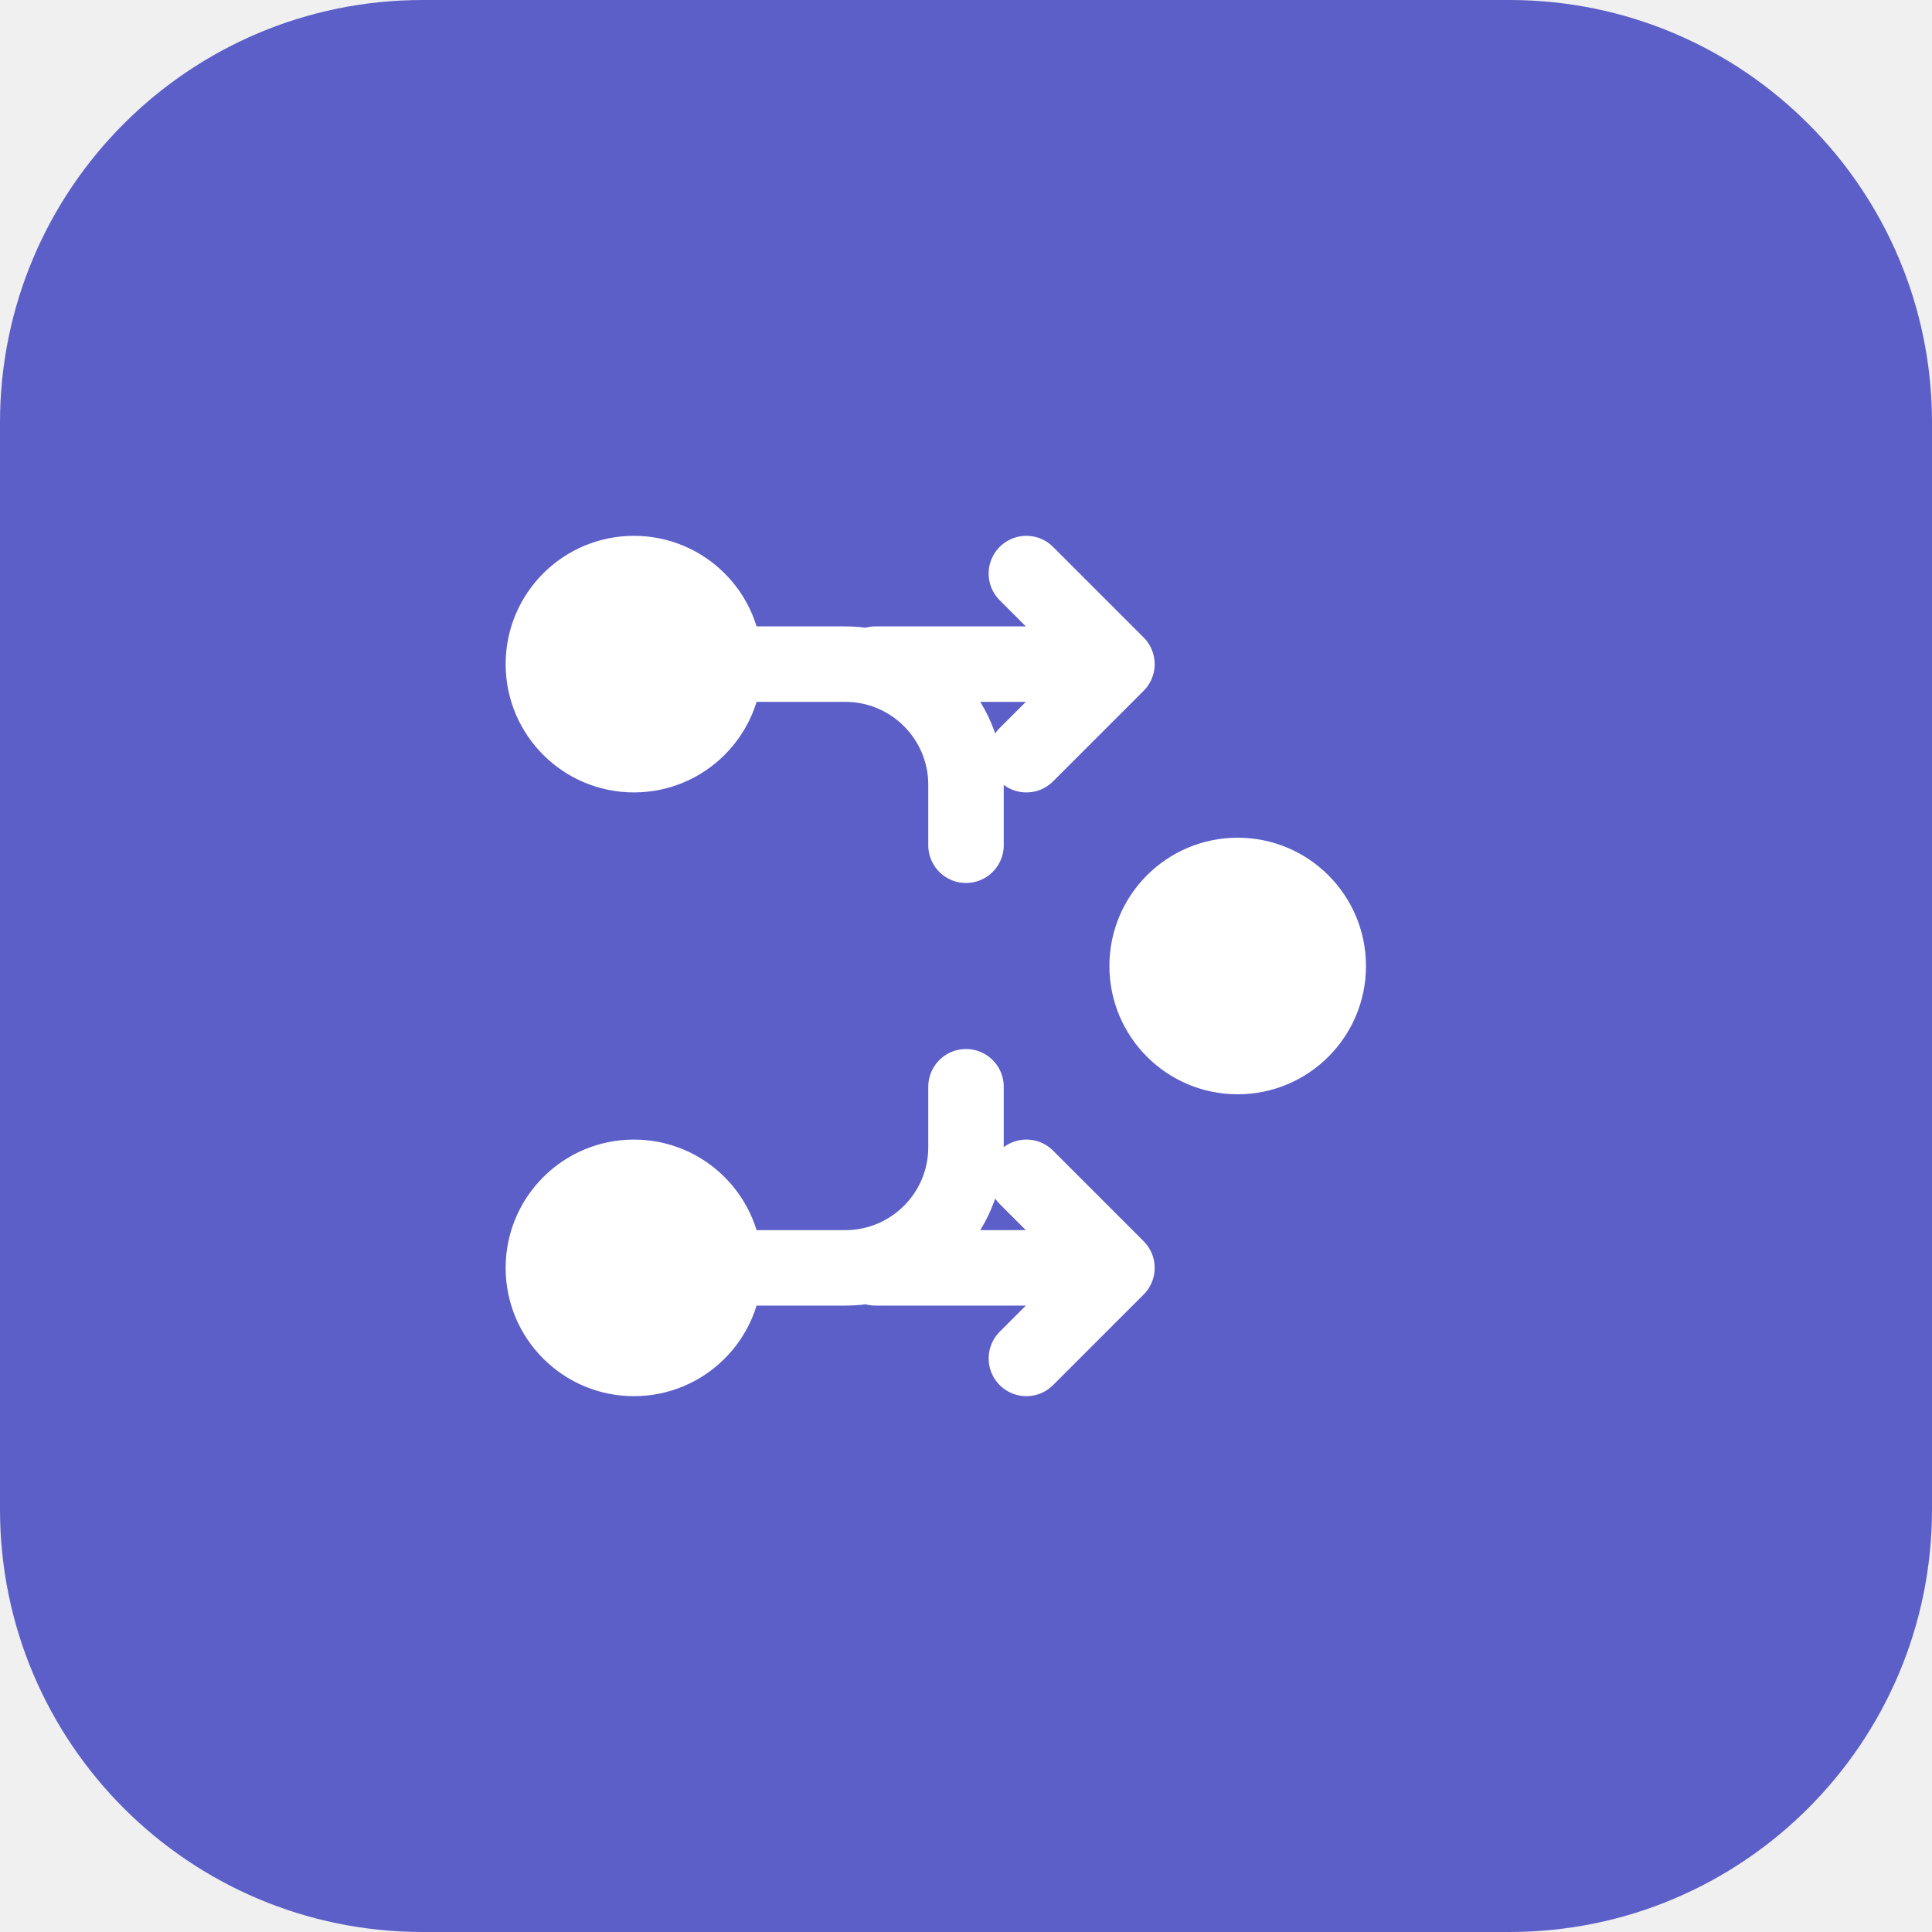
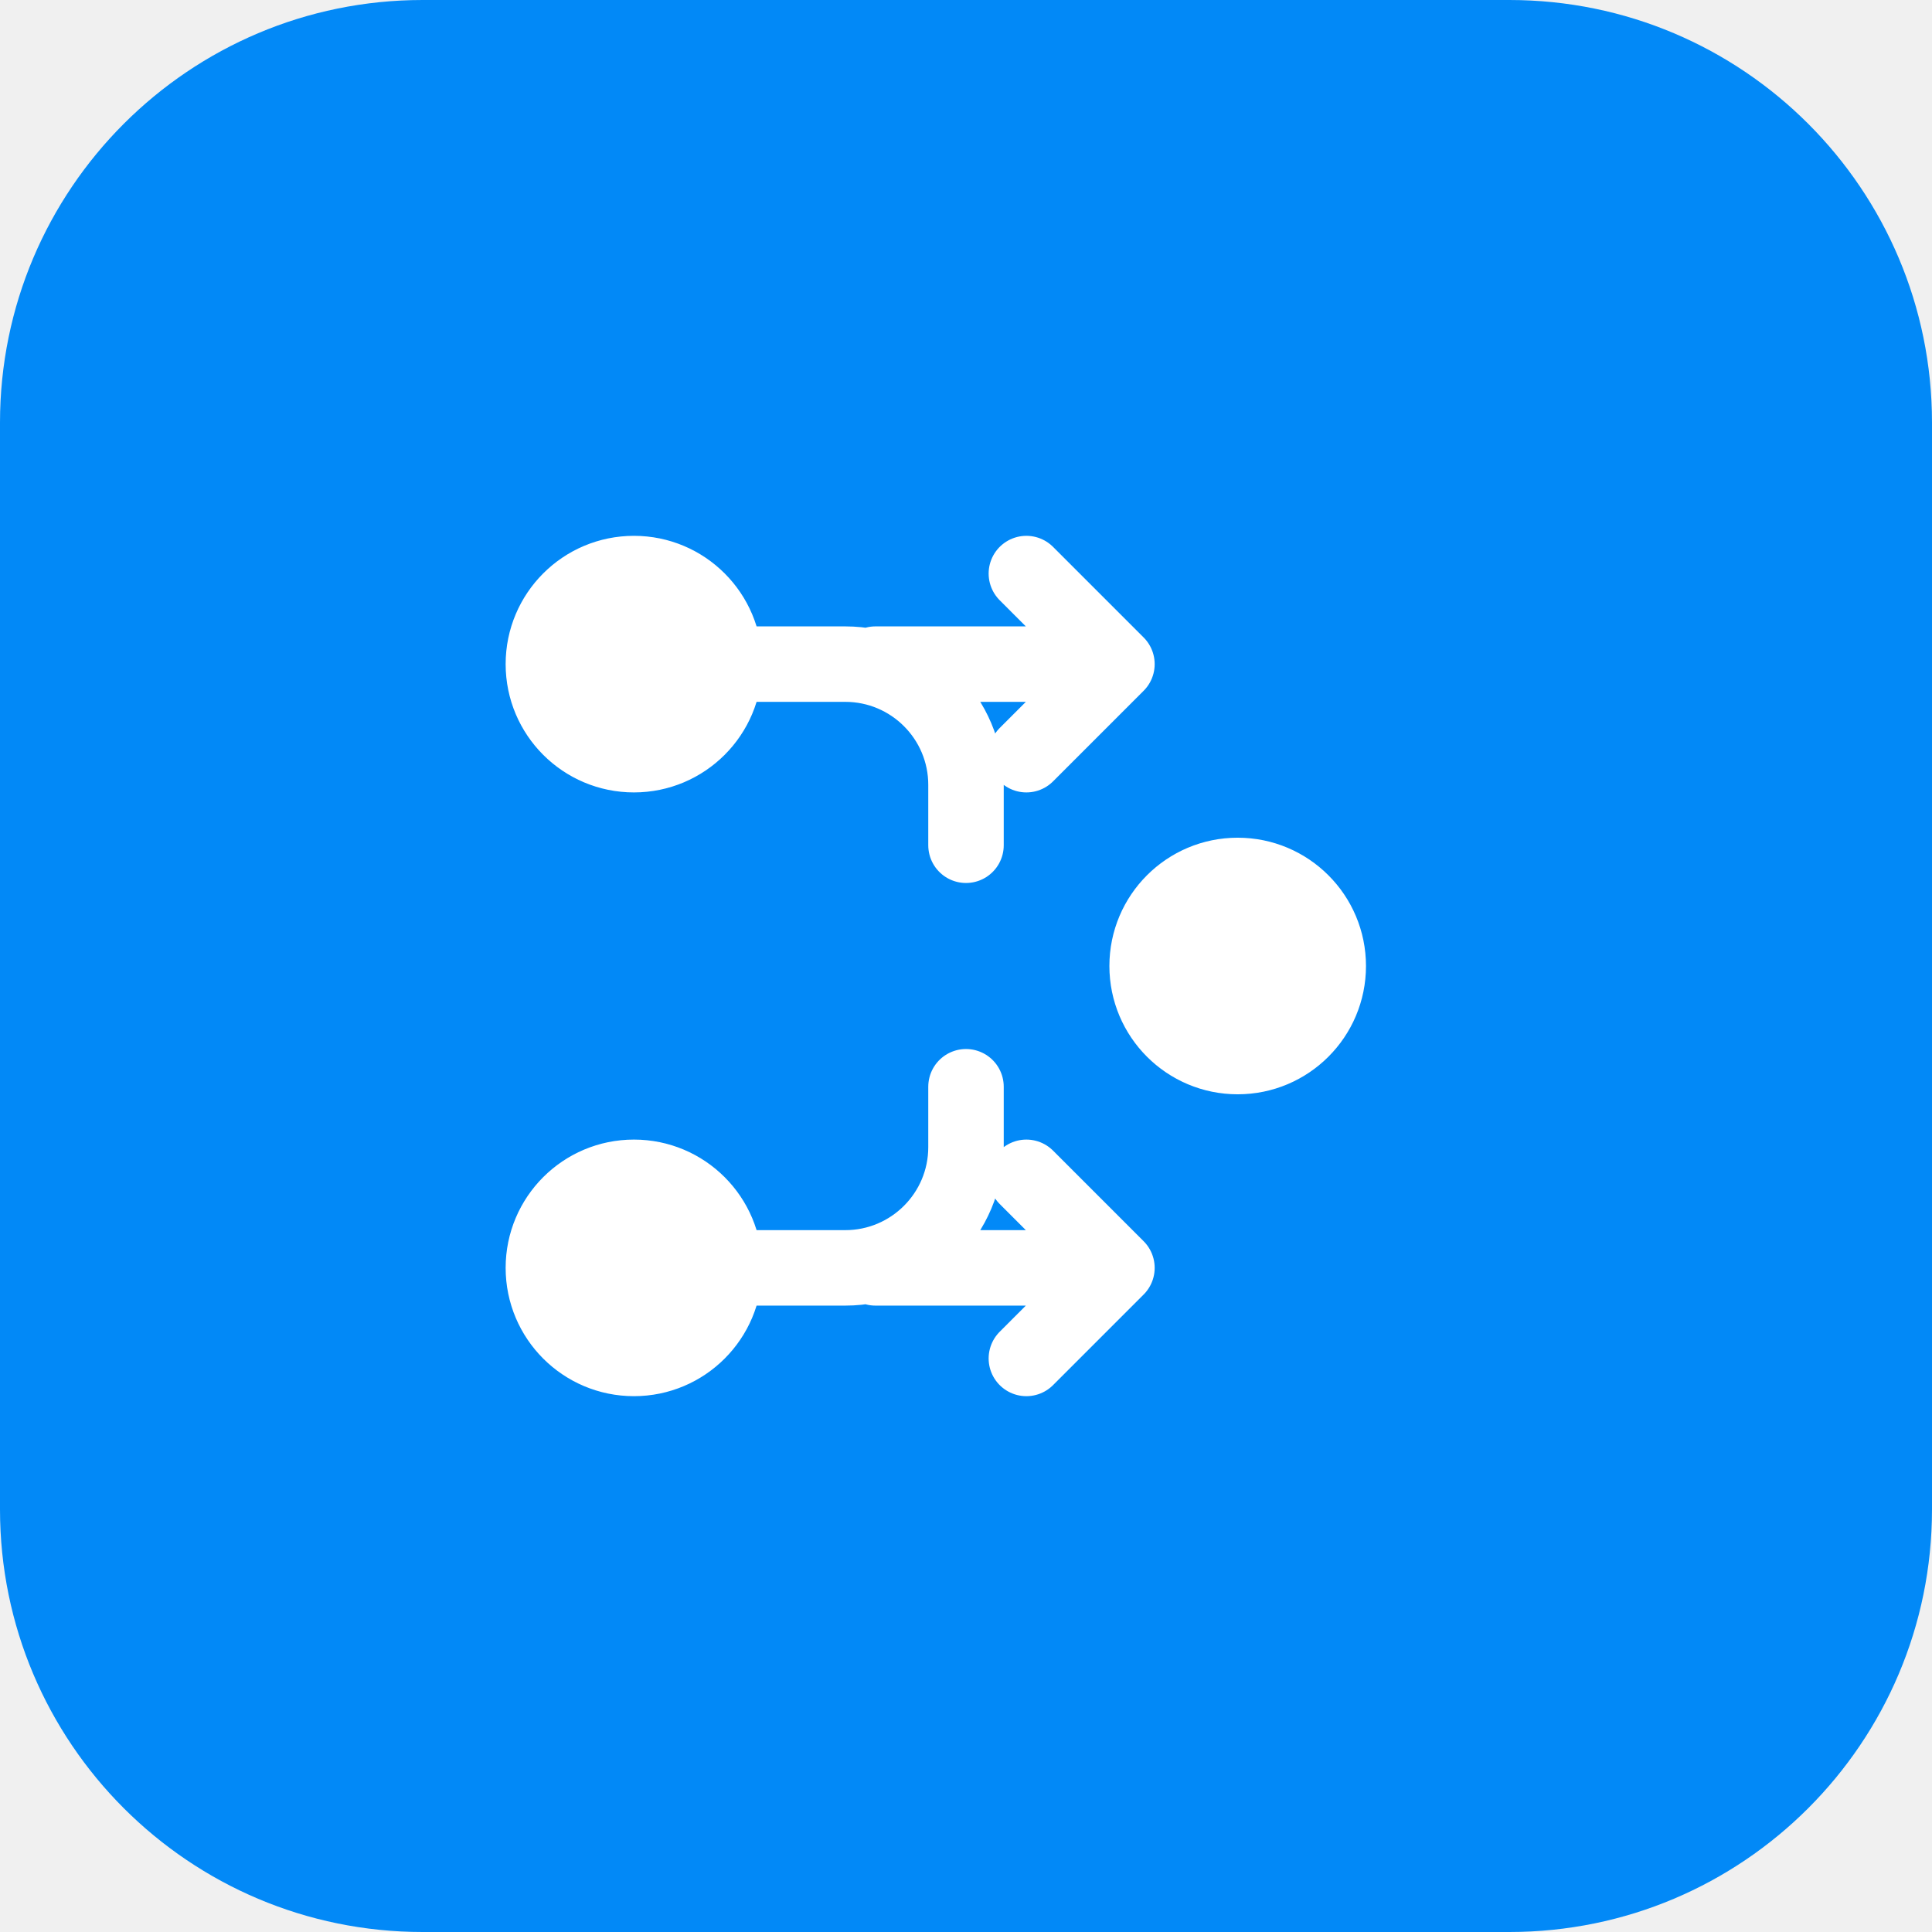
<svg xmlns="http://www.w3.org/2000/svg" width="64" height="64" viewBox="0 0 64 64">
-   <rect x="0" y="0" width="64" height="64" rx="14" fill="#5B5FC7" />
+   <rect x="0" y="0" width="64" height="64" rx="14" fill="#0289F7" />
  <path d="M18 22a3 3 0 1 1 6 0 3 3 0 0 1-6 0zm11 0h8m0 0l-3-3m3 3l-3 3M18 42a3 3 0 1 1 6 0 3 3 0 0 1-6 0zm11 0h8m0 0l-3-3m3 3l-3 3M38 32a3 3 0 1 1 6 0 3 3 0 0 1-6 0zM24 22h4a4 4 0 0 1 4 4v2m0 8v2a4 4 0 0 1-4 4h-4" stroke="white" stroke-width="2.5" fill="none" stroke-linecap="round" stroke-linejoin="round" />
  <circle cx="21" cy="22" r="3" fill="white" />
  <circle cx="21" cy="42" r="3" fill="white" />
  <circle cx="41" cy="32" r="3" fill="white" />
</svg>
